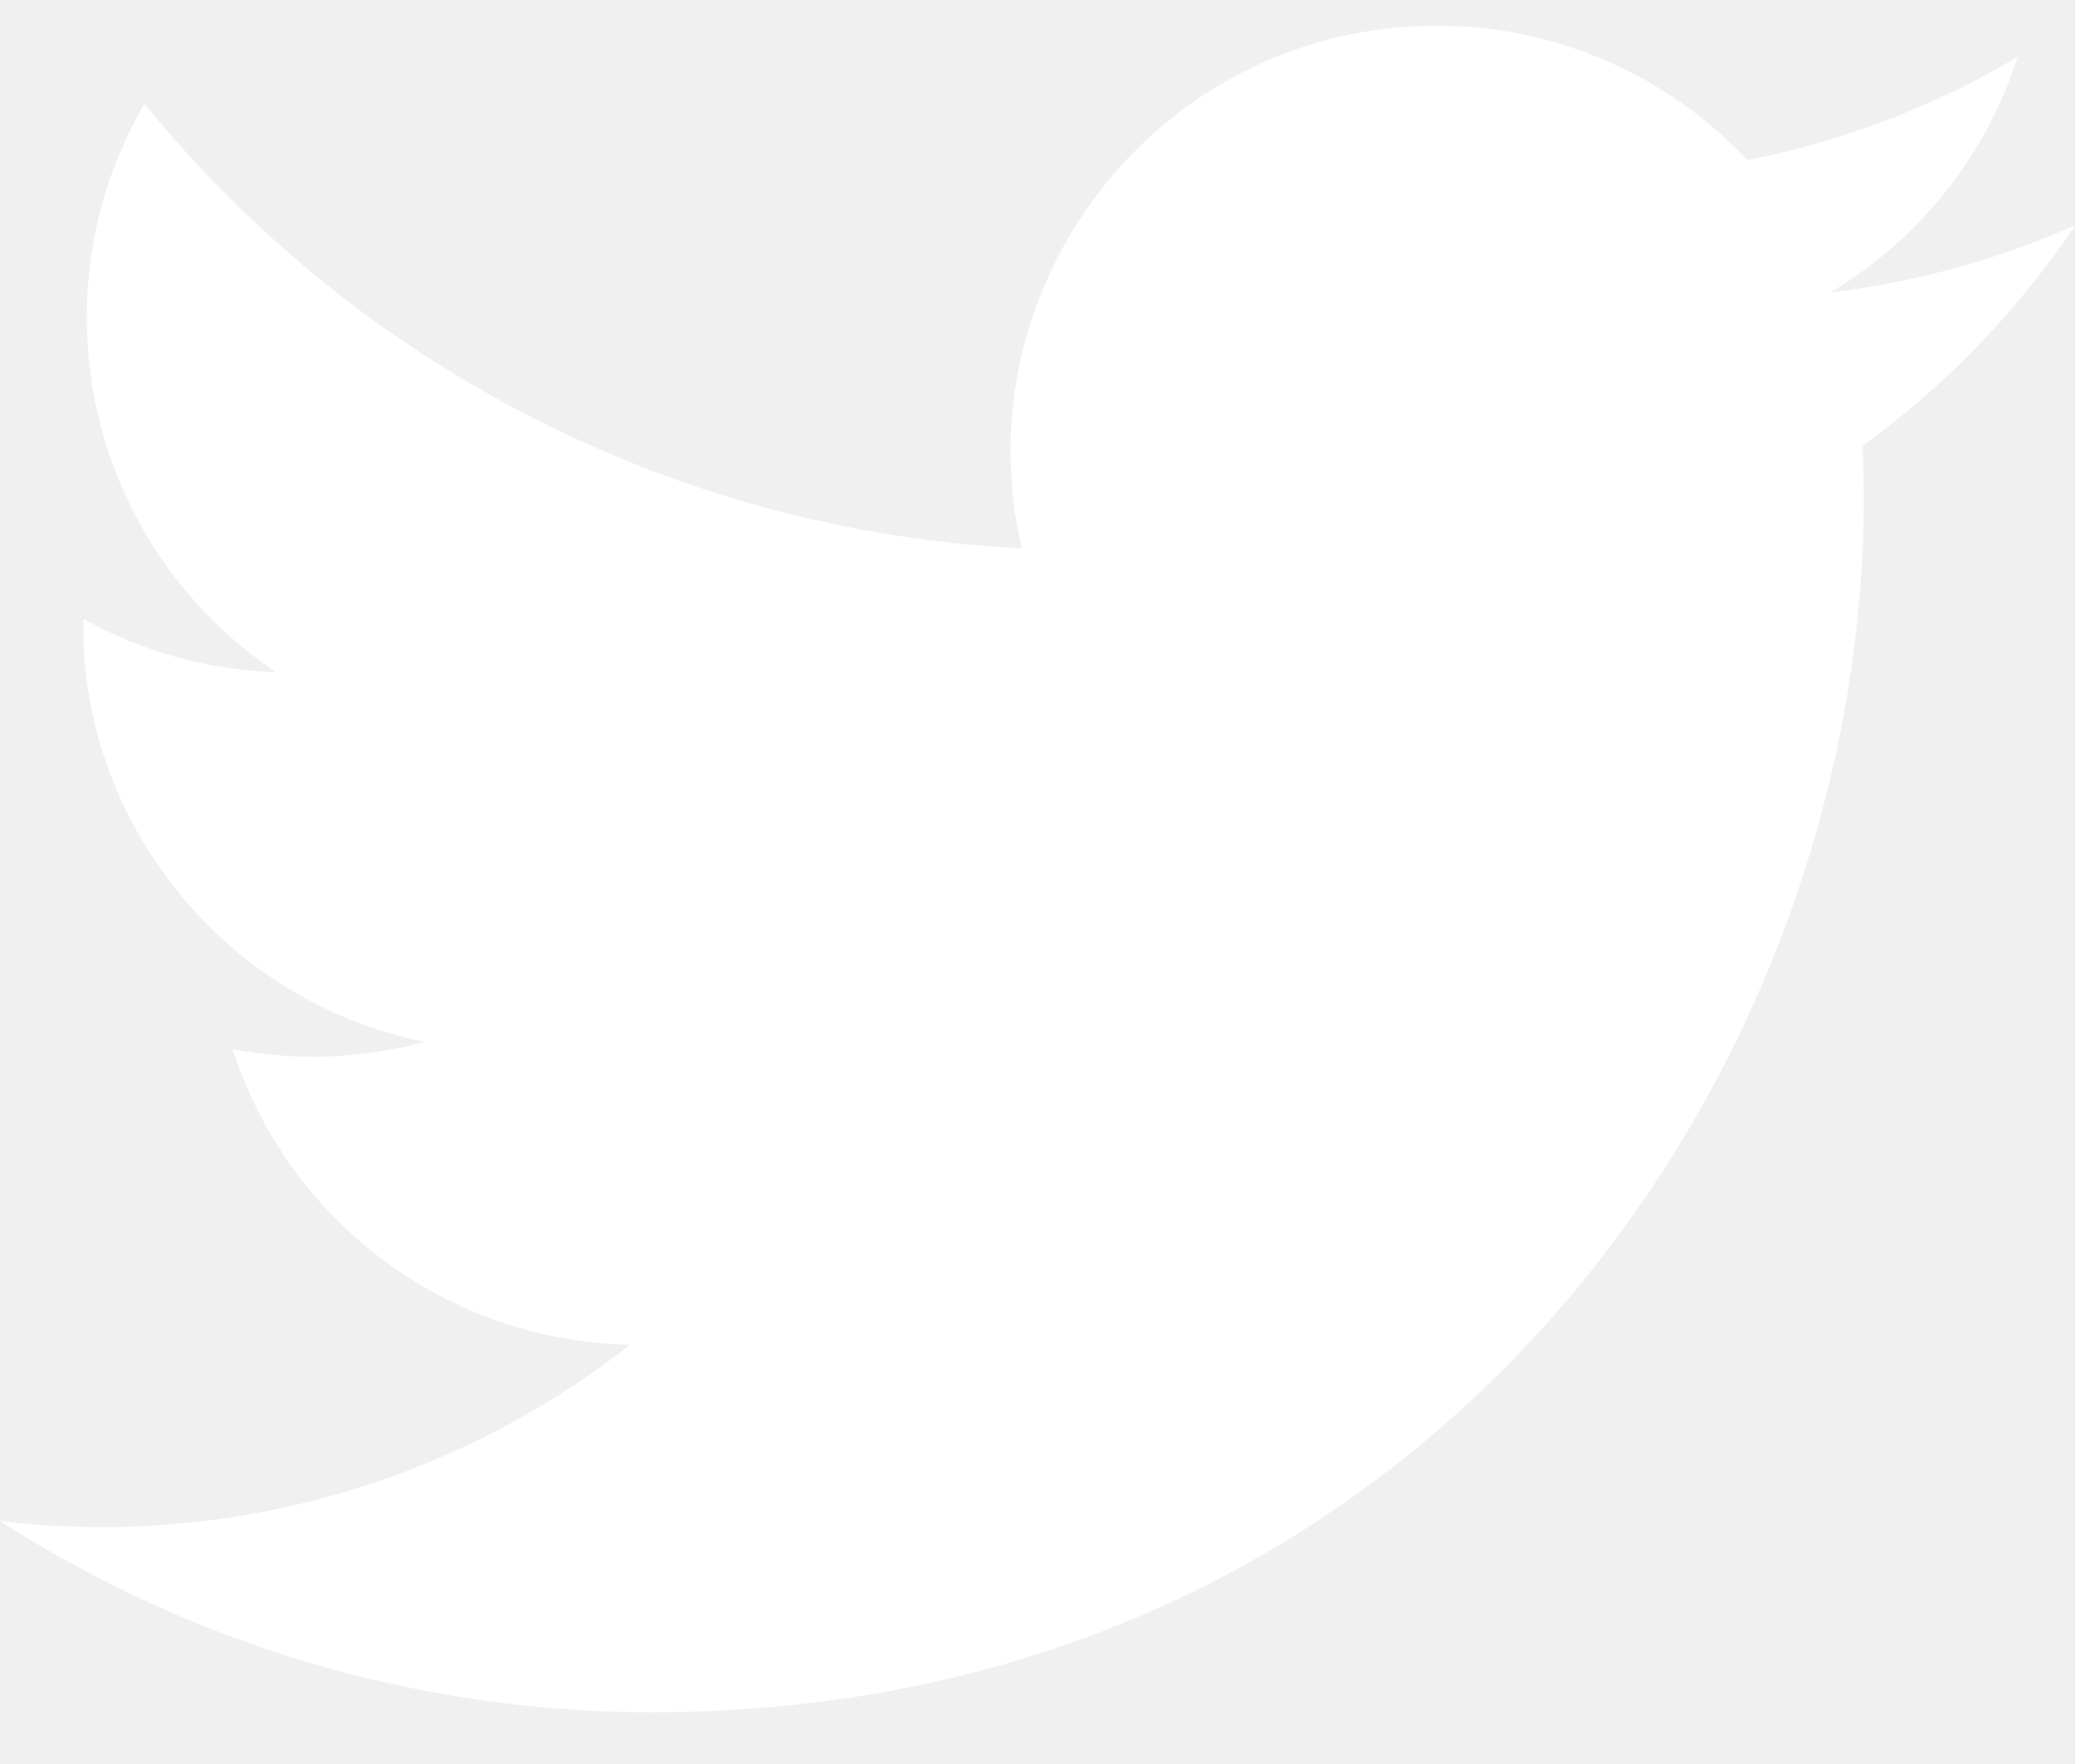
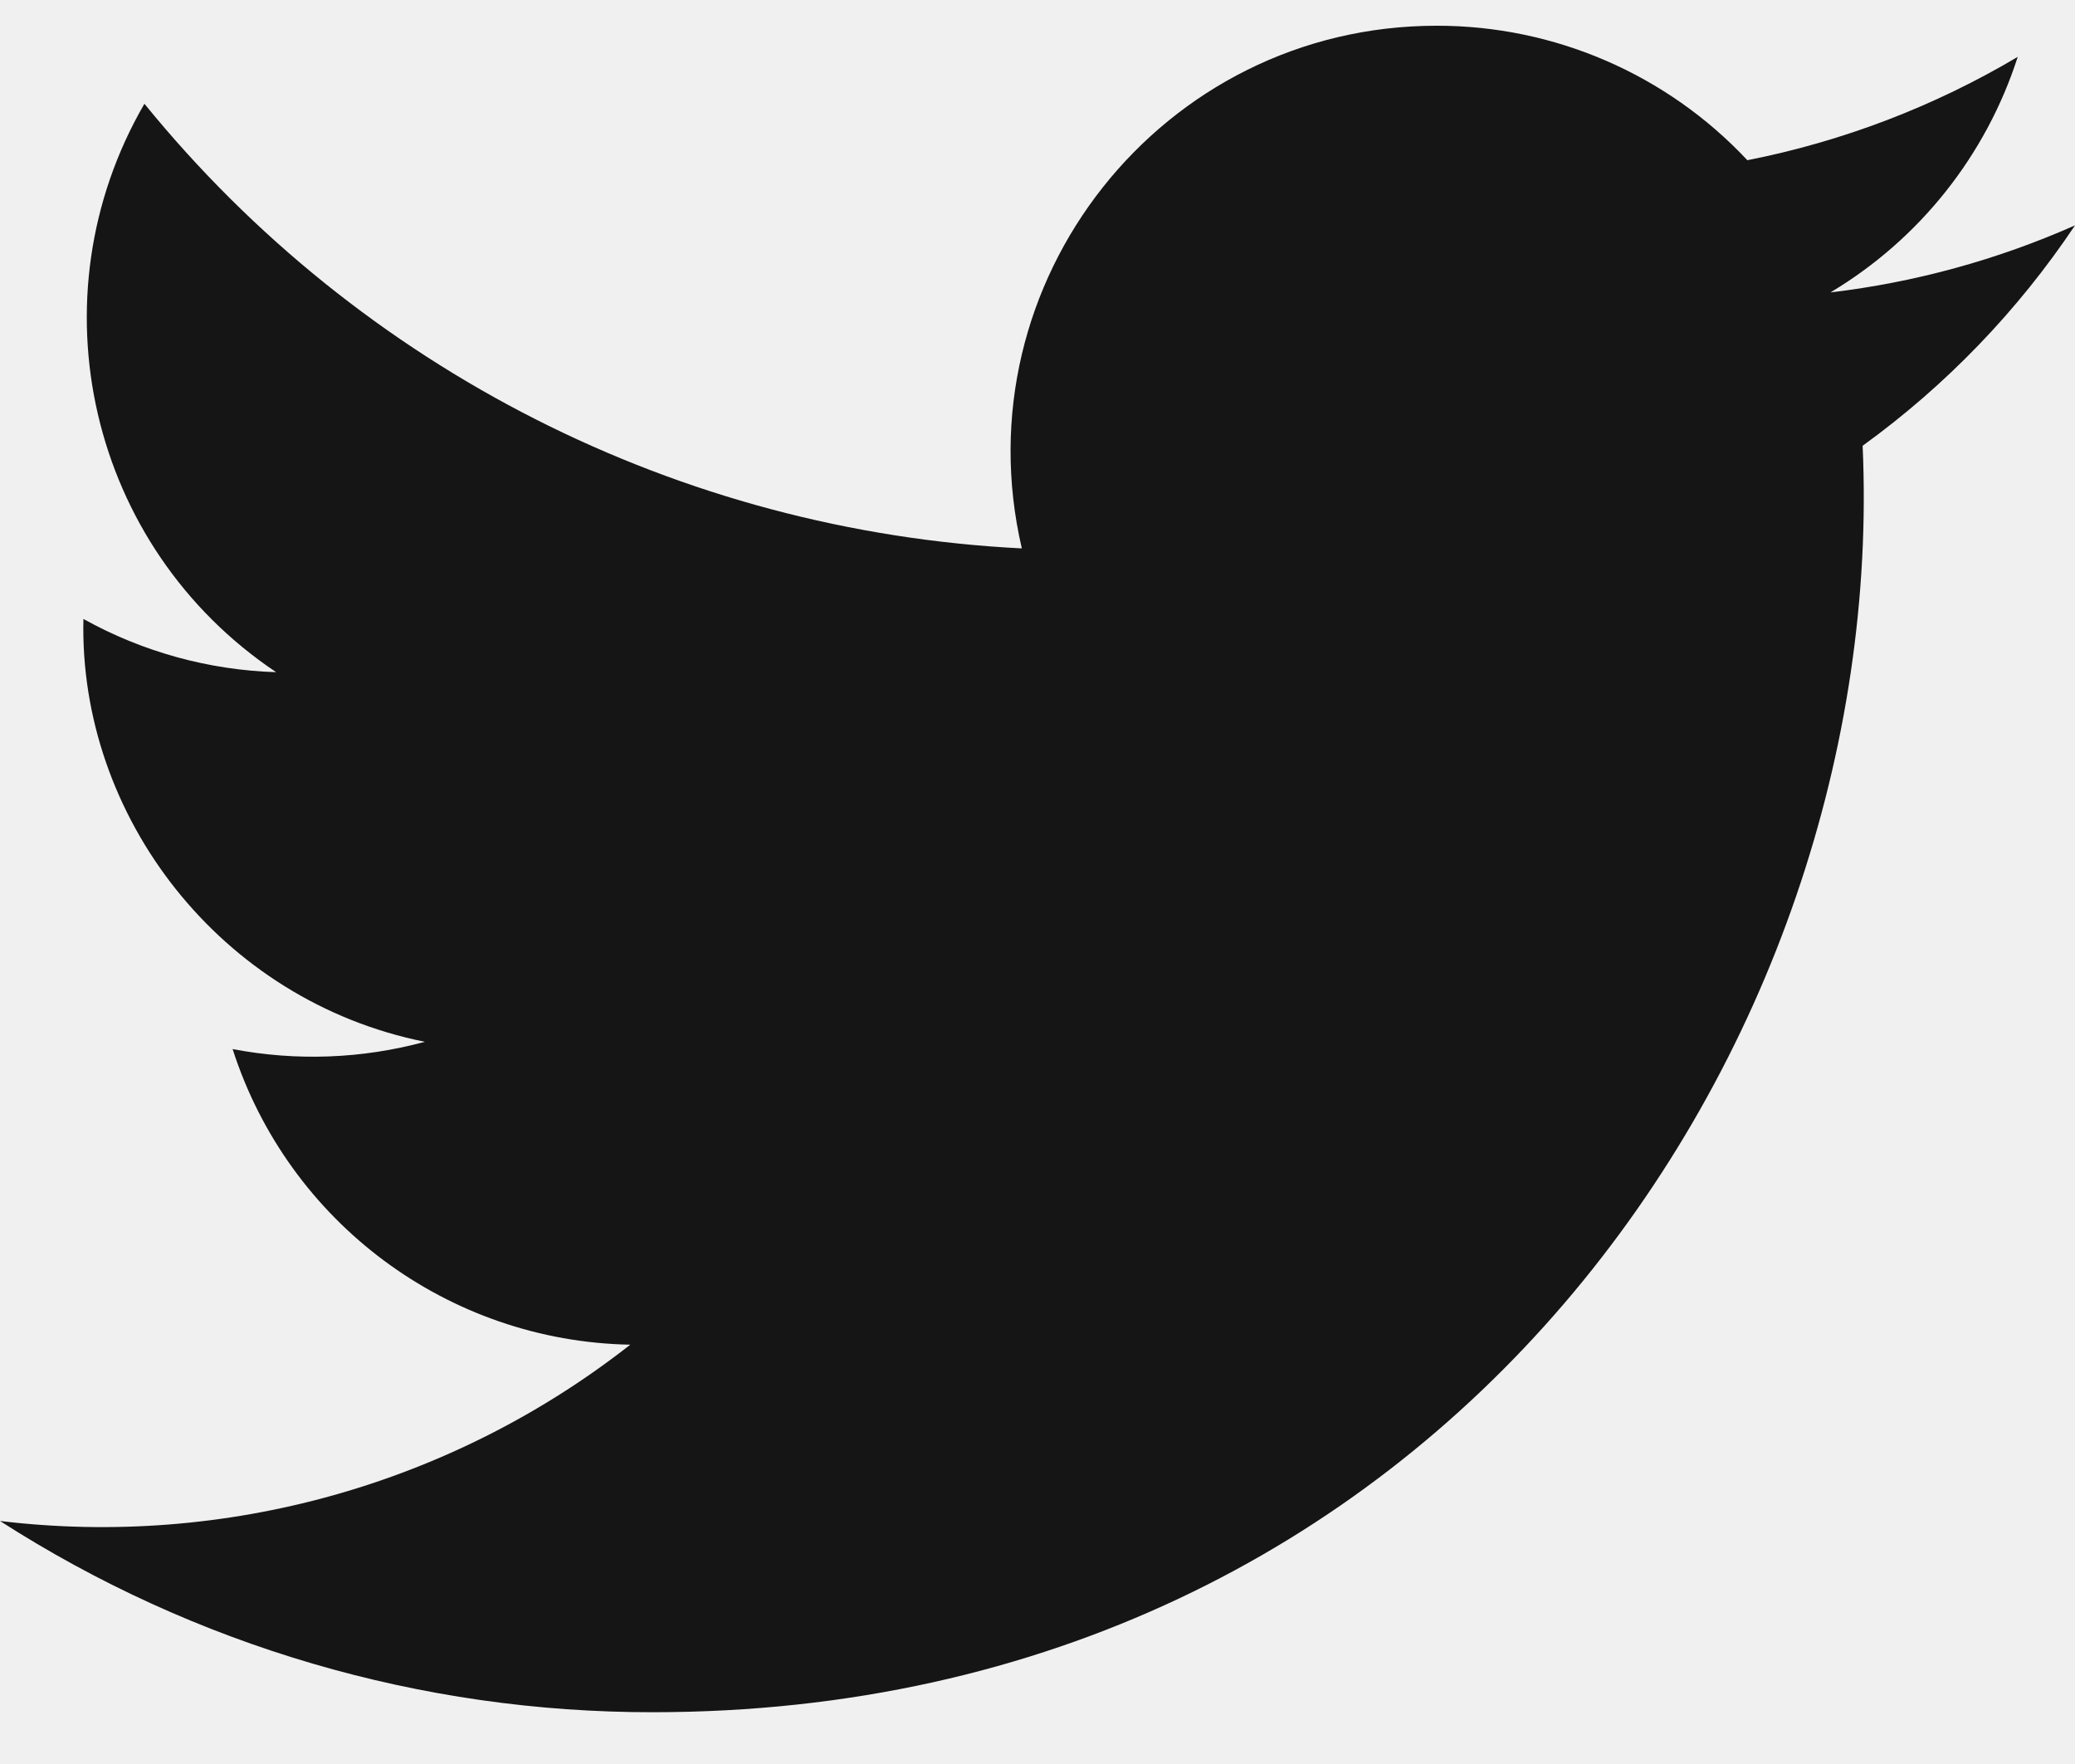
<svg xmlns="http://www.w3.org/2000/svg" width="20" height="17">
-   <path d="M20 2.172a8.192 8.192 0 0 1-2.357.646 4.11 4.11 0 0 0 1.805-2.27 8.22 8.22 0 0 1-2.606.996A4.096 4.096 0 0 0 13.847.248c-2.65 0-4.596 2.472-3.998 5.037A11.648 11.648 0 0 1 1.392 1a4.109 4.109 0 0 0 1.27 5.478 4.086 4.086 0 0 1-1.858-.513c-.045 1.9 1.318 3.679 3.291 4.075a4.113 4.113 0 0 1-1.853.07 4.106 4.106 0 0 0 3.833 2.849A8.25 8.25 0 0 1 0 14.658a11.616 11.616 0 0 0 6.29 1.843c7.618 0 11.923-6.434 11.663-12.205A8.354 8.354 0 0 0 20 2.172Z" fill="#FFF" />
+   <path d="M20 2.172a8.192 8.192 0 0 1-2.357.646 4.11 4.11 0 0 0 1.805-2.27 8.22 8.22 0 0 1-2.606.996A4.096 4.096 0 0 0 13.847.248c-2.65 0-4.596 2.472-3.998 5.037A11.648 11.648 0 0 1 1.392 1a4.109 4.109 0 0 0 1.27 5.478 4.086 4.086 0 0 1-1.858-.513c-.045 1.9 1.318 3.679 3.291 4.075a4.113 4.113 0 0 1-1.853.07 4.106 4.106 0 0 0 3.833 2.849A8.25 8.25 0 0 1 0 14.658a11.616 11.616 0 0 0 6.29 1.843c7.618 0 11.923-6.434 11.663-12.205A8.354 8.354 0 0 0 20 2.172Z" fill="#151515" />
</svg>
